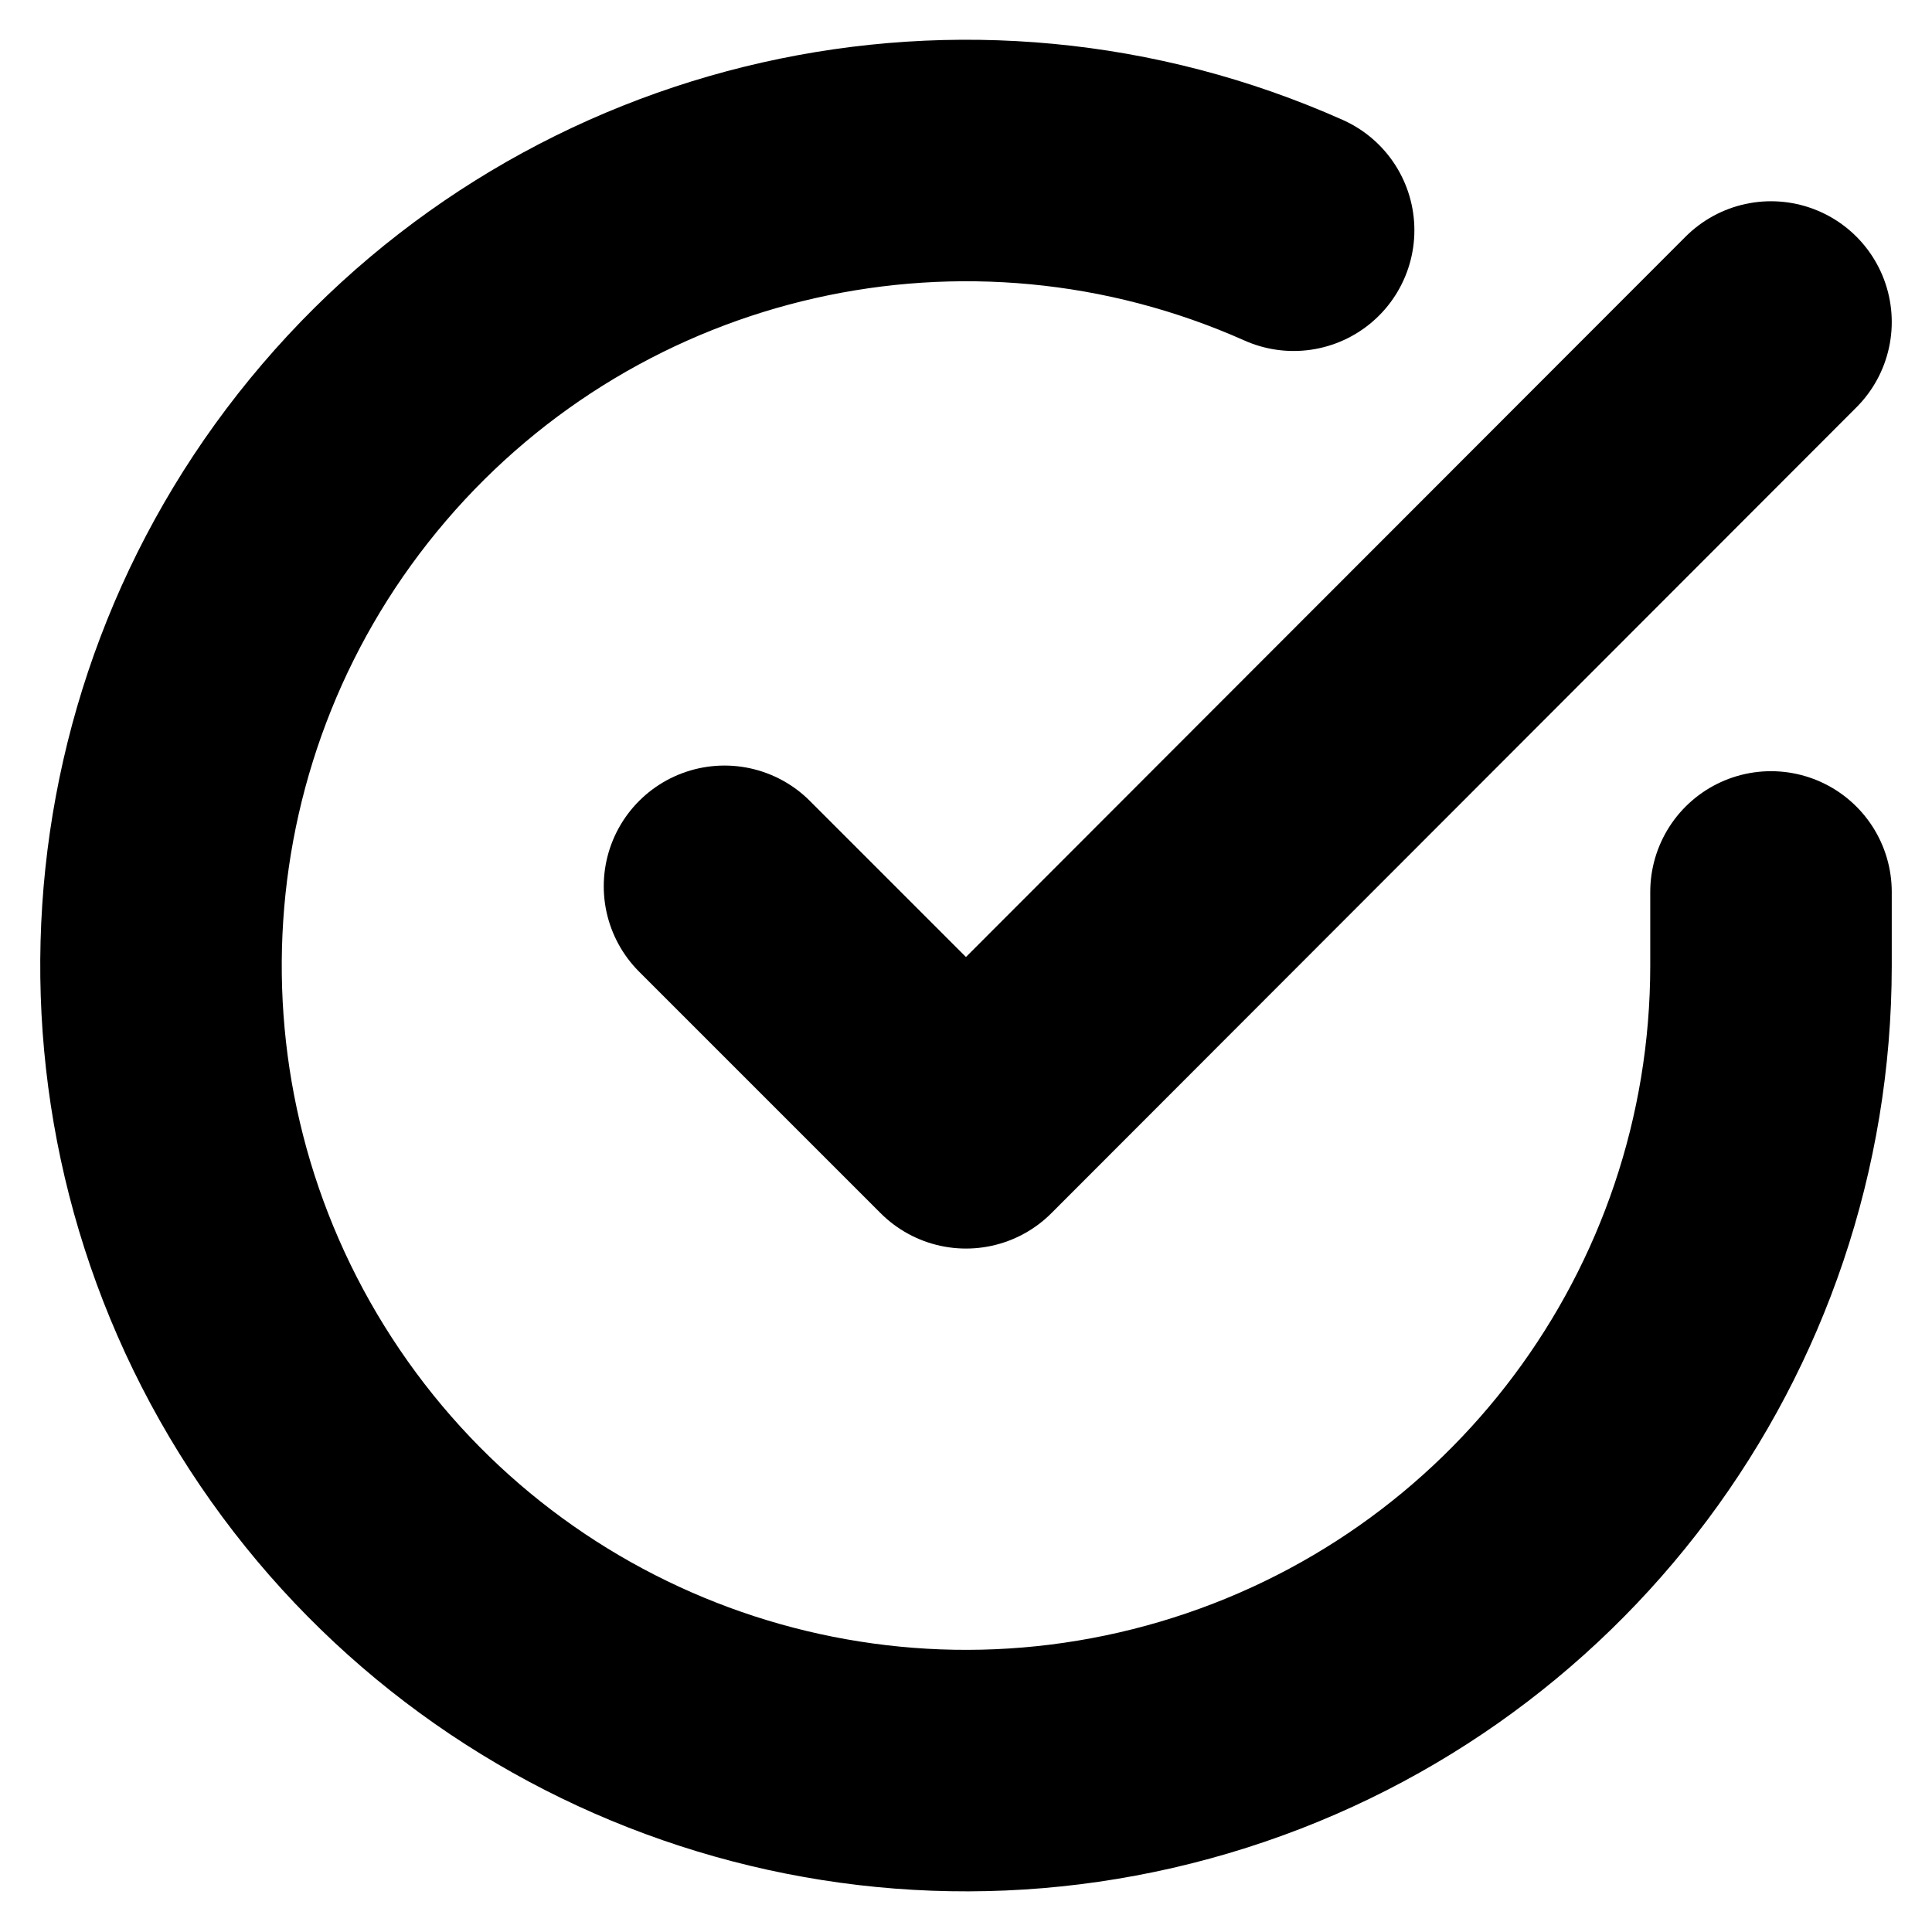
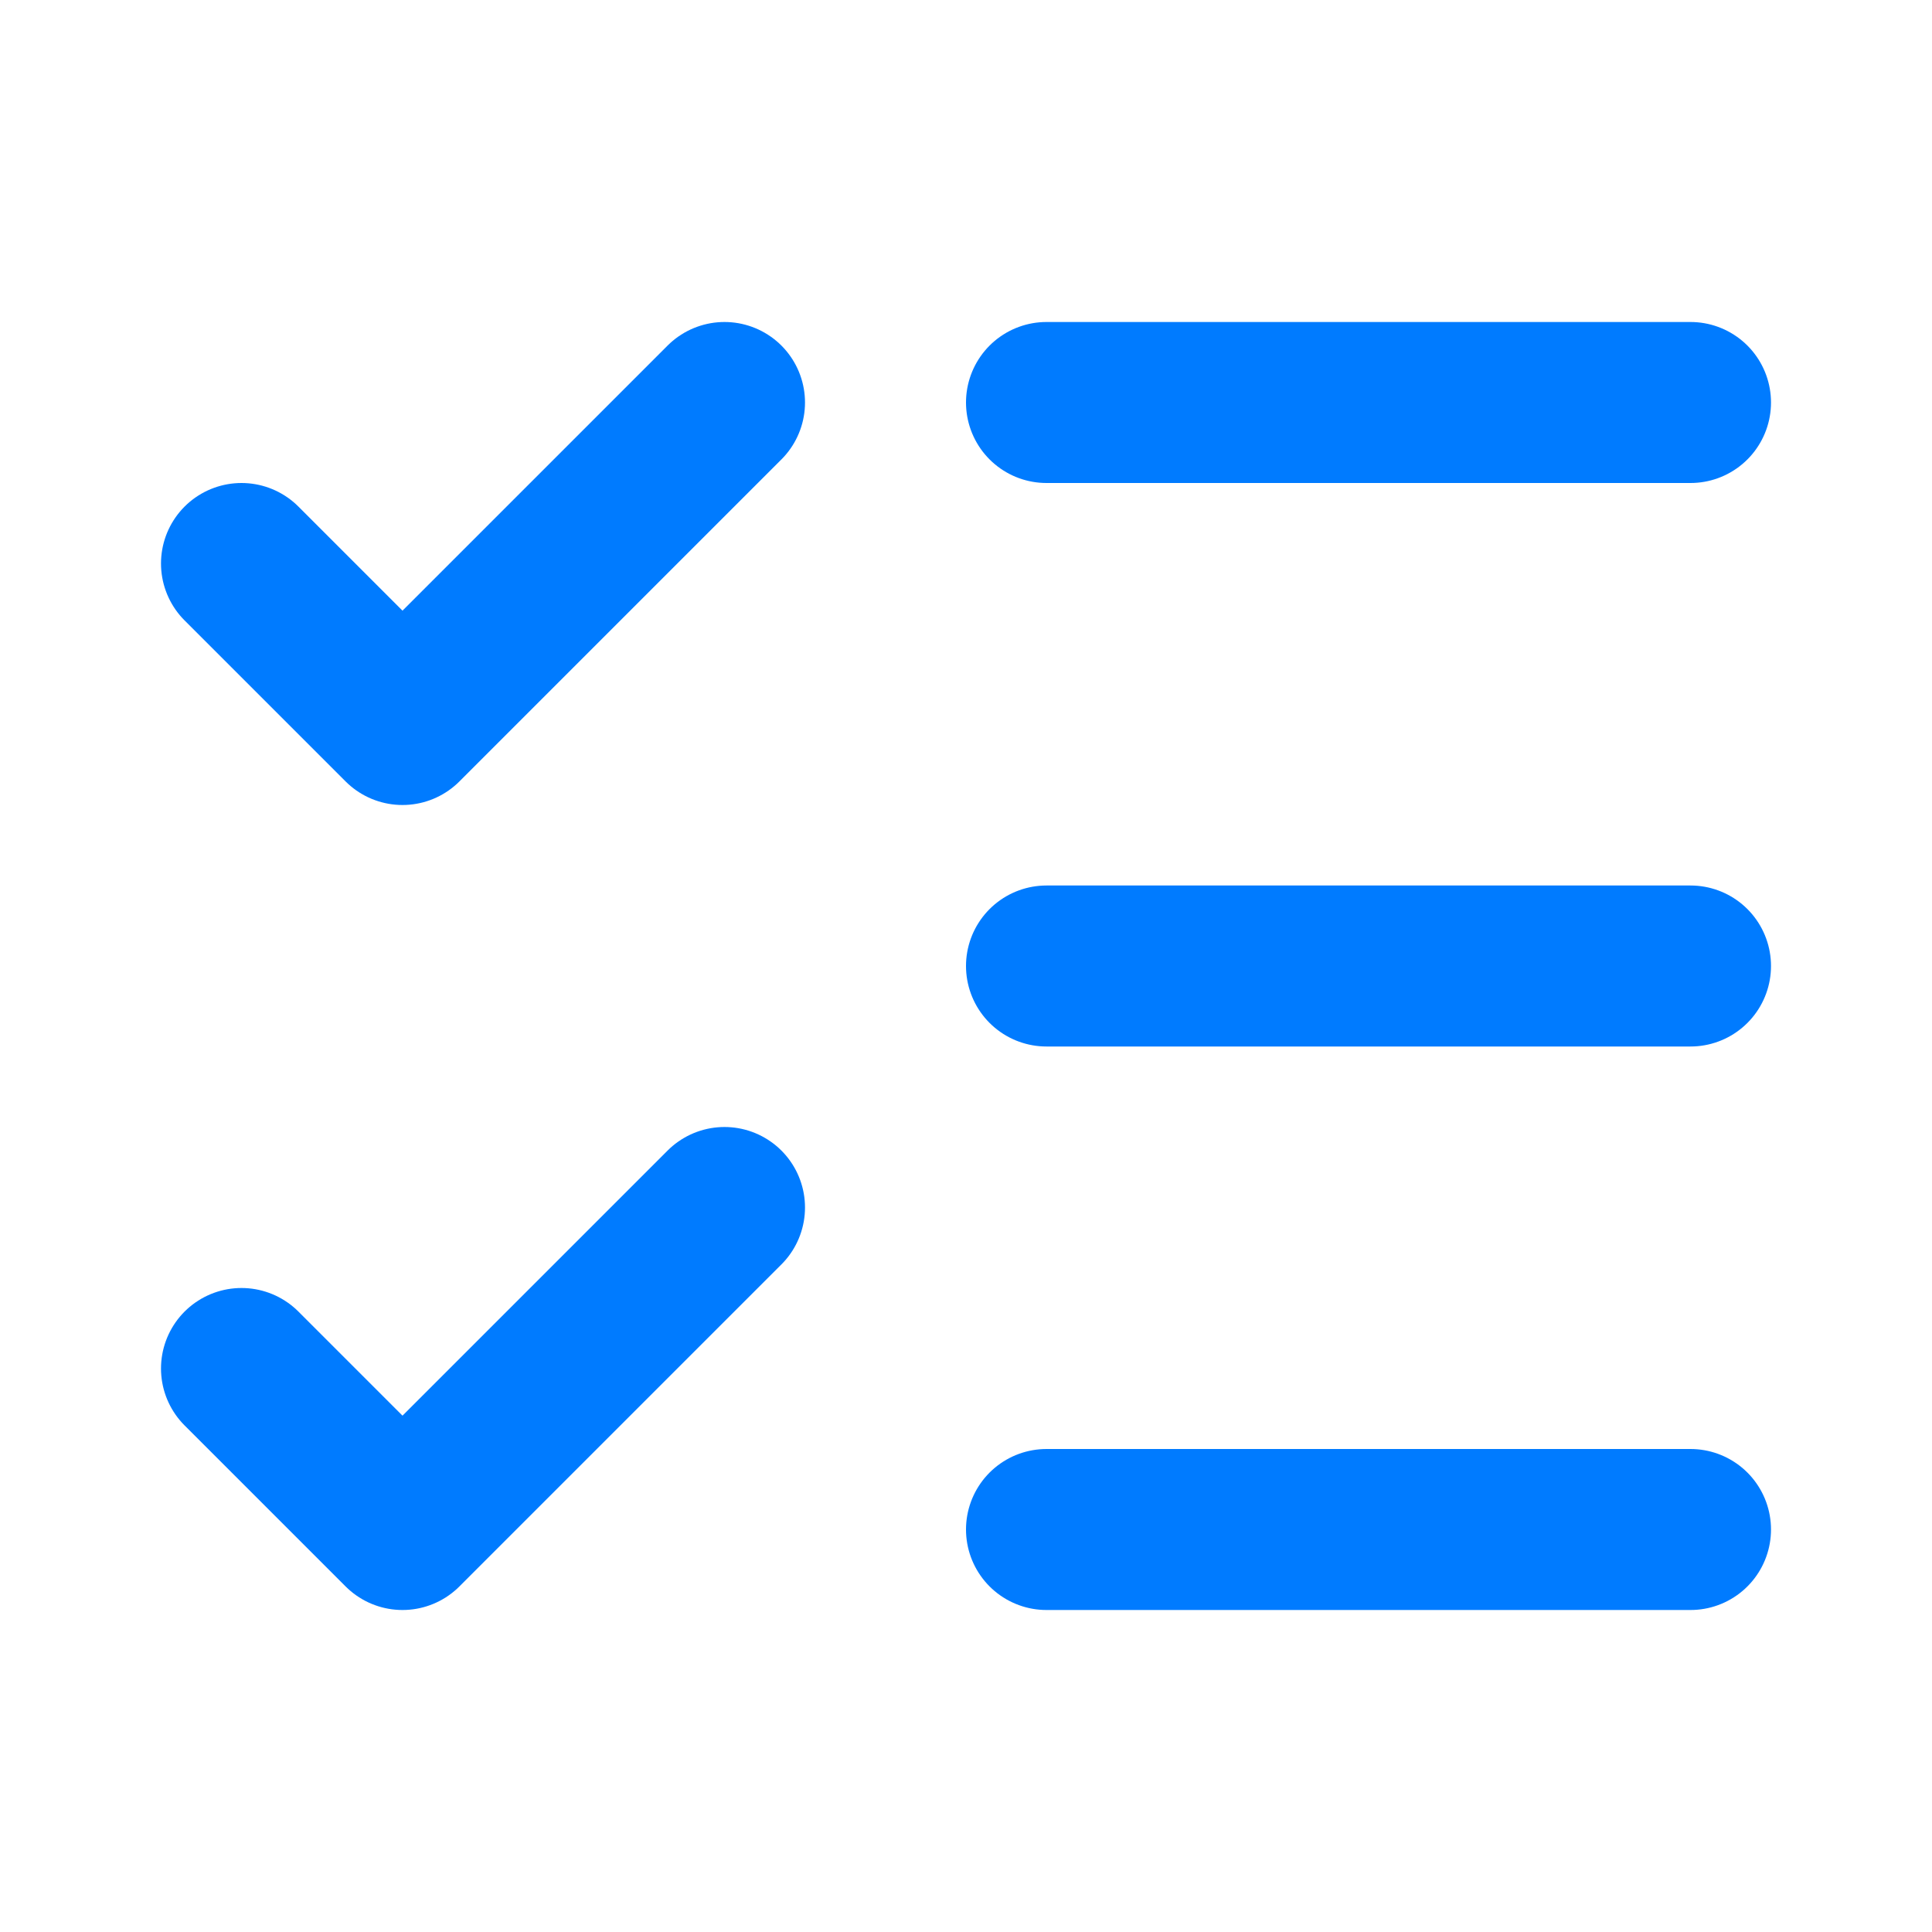
- <svg xmlns="http://www.w3.org/2000/svg" width="100" height="100" viewBox="0 0 24 24" fill="none" stroke="currentColor" stroke-width="3" stroke-linecap="round" stroke-linejoin="round" class="feather feather-check-circle">
-   <path d="M22 11.08V12a10 10 0 1 1-5.93-9.14" />
-   <polyline points="22 4 12 14.01 9 11.01" />
+ <svg xmlns="http://www.w3.org/2000/svg" width="24" height="24" viewBox="0 0 24 24" fill="none" stroke="#007bff" stroke-width="2" stroke-linecap="round" stroke-linejoin="round" class="lucide lucide-list-checks-icon lucide-list-checks">
+   <path d="M13 5h8" />
+   <path d="M13 12h8" />
+   <path d="M13 19h8" />
+   <path d="m3 17 2 2 4-4" />
+   <path d="m3 7 2 2 4-4" />
</svg>
